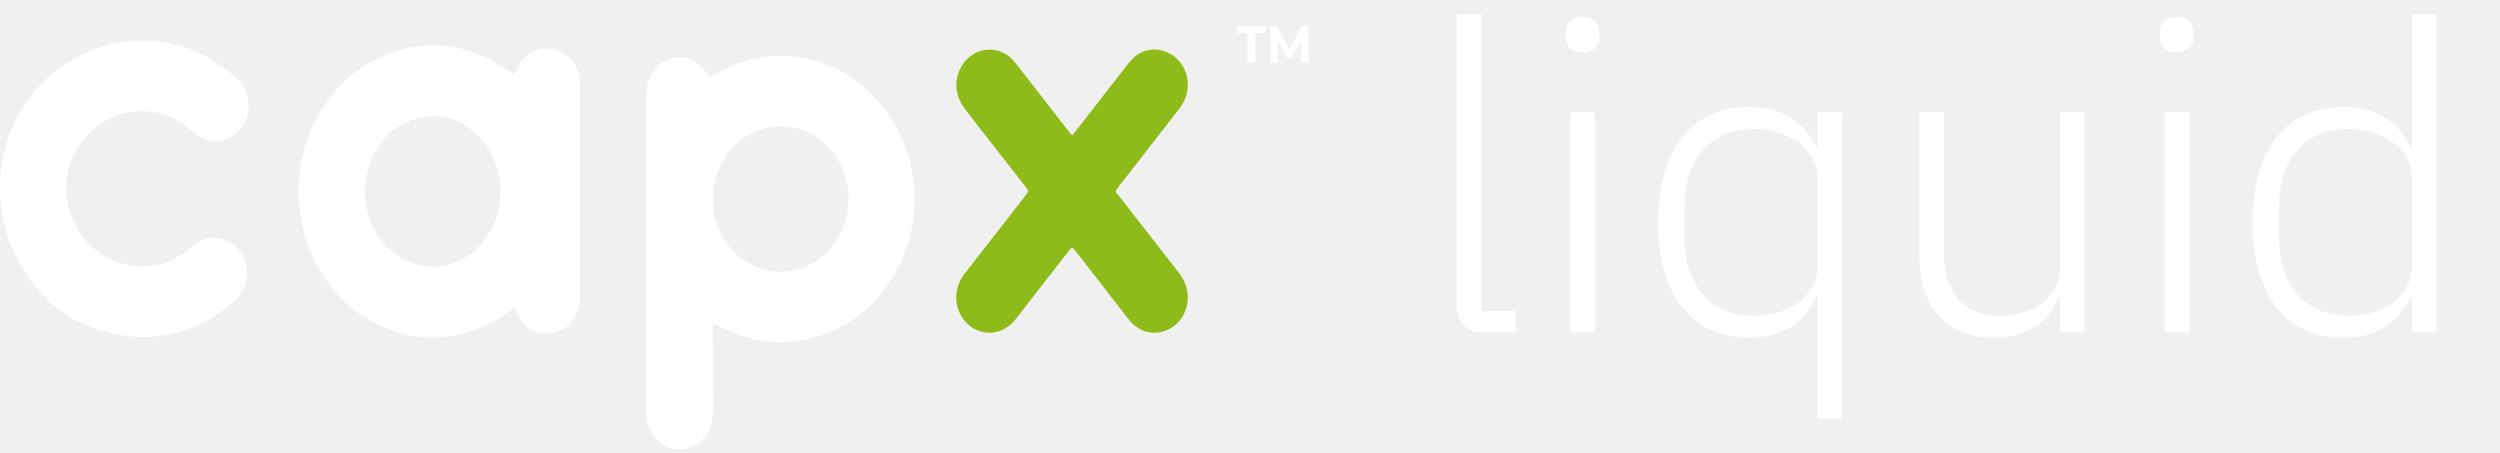
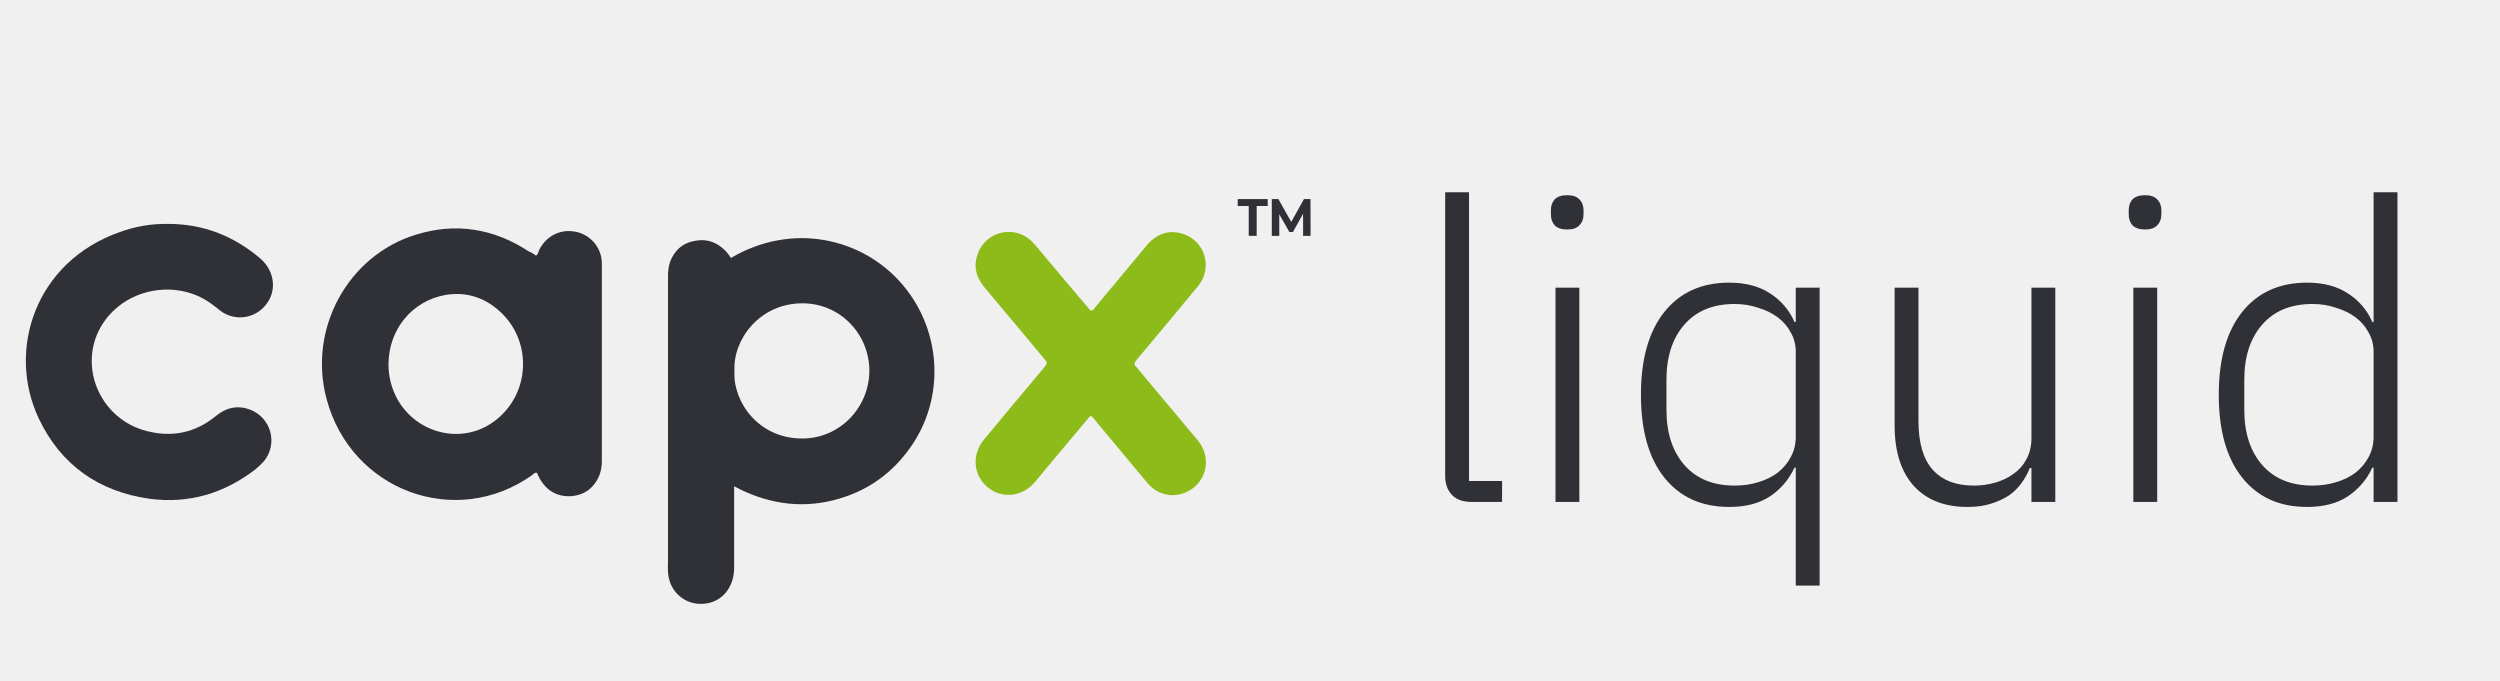
- <svg xmlns="http://www.w3.org/2000/svg" width="243" height="44" viewBox="0 0 243 44" fill="none">
-   <path d="M144.247 32.318C143.383 32.318 142.727 32.081 142.281 31.607C141.835 31.133 141.612 30.505 141.612 29.724V1.358H143.996V30.227H147.302V32.318H144.247ZM153.815 5.082C153.257 5.082 152.838 4.942 152.559 4.664C152.308 4.385 152.183 4.022 152.183 3.576V3.157C152.183 2.711 152.308 2.349 152.559 2.07C152.838 1.791 153.257 1.651 153.815 1.651C154.372 1.651 154.777 1.791 155.028 2.07C155.307 2.349 155.446 2.711 155.446 3.157V3.576C155.446 4.022 155.307 4.385 155.028 4.664C154.777 4.942 154.372 5.082 153.815 5.082ZM152.643 10.897H155.028V32.318H152.643V10.897ZM176.665 28.888H176.539C175.982 30.087 175.159 31.049 174.071 31.774C173.011 32.472 171.658 32.82 170.013 32.82C167.251 32.82 165.09 31.844 163.528 29.892C161.966 27.939 161.185 25.178 161.185 21.608C161.185 18.038 161.966 15.276 163.528 13.324C165.09 11.371 167.251 10.395 170.013 10.395C171.658 10.395 173.025 10.758 174.113 11.483C175.201 12.18 176.009 13.129 176.539 14.328H176.665V10.897H179.05V40.686H176.665V28.888ZM170.557 30.687C171.393 30.687 172.174 30.575 172.899 30.352C173.653 30.129 174.308 29.808 174.866 29.39C175.424 28.943 175.856 28.427 176.163 27.842C176.498 27.228 176.665 26.545 176.665 25.792V17.299C176.665 16.601 176.498 15.96 176.163 15.374C175.856 14.788 175.424 14.286 174.866 13.868C174.308 13.45 173.653 13.129 172.899 12.906C172.174 12.655 171.393 12.529 170.557 12.529C168.409 12.529 166.735 13.212 165.536 14.579C164.337 15.946 163.737 17.787 163.737 20.102V23.114C163.737 25.429 164.337 27.27 165.536 28.637C166.735 30.003 168.409 30.687 170.557 30.687ZM200.229 28.93H200.061C199.866 29.431 199.601 29.92 199.266 30.394C198.932 30.868 198.513 31.286 198.011 31.649C197.509 31.984 196.91 32.263 196.212 32.486C195.543 32.709 194.748 32.82 193.828 32.82C191.54 32.82 189.755 32.123 188.472 30.729C187.189 29.306 186.548 27.284 186.548 24.662V10.897H188.933V24.202C188.933 26.405 189.407 28.037 190.355 29.097C191.303 30.157 192.67 30.687 194.455 30.687C195.208 30.687 195.919 30.589 196.589 30.394C197.286 30.199 197.9 29.906 198.43 29.515C198.988 29.125 199.42 28.637 199.727 28.051C200.061 27.437 200.229 26.726 200.229 25.917V10.897H202.613V32.318H200.229V28.93ZM211.587 5.082C211.029 5.082 210.61 4.942 210.332 4.664C210.081 4.385 209.955 4.022 209.955 3.576V3.157C209.955 2.711 210.081 2.349 210.332 2.07C210.61 1.791 211.029 1.651 211.587 1.651C212.145 1.651 212.549 1.791 212.8 2.07C213.079 2.349 213.218 2.711 213.218 3.157V3.576C213.218 4.022 213.079 4.385 212.8 4.664C212.549 4.942 212.145 5.082 211.587 5.082ZM210.415 10.897H212.8V32.318H210.415V10.897ZM234.437 28.888H234.312C233.754 30.087 232.931 31.049 231.843 31.774C230.783 32.472 229.43 32.82 227.785 32.82C225.024 32.82 222.862 31.844 221.3 29.892C219.738 27.939 218.957 25.178 218.957 21.608C218.957 18.038 219.738 15.276 221.3 13.324C222.862 11.371 225.024 10.395 227.785 10.395C229.43 10.395 230.797 10.758 231.885 11.483C232.973 12.18 233.782 13.129 234.312 14.328H234.437V1.358H236.822V32.318H234.437V28.888ZM228.329 30.687C229.165 30.687 229.946 30.575 230.672 30.352C231.425 30.129 232.08 29.808 232.638 29.39C233.196 28.943 233.628 28.427 233.935 27.842C234.27 27.228 234.437 26.545 234.437 25.792V17.299C234.437 16.601 234.27 15.96 233.935 15.374C233.628 14.788 233.196 14.286 232.638 13.868C232.08 13.45 231.425 13.129 230.672 12.906C229.946 12.655 229.165 12.529 228.329 12.529C226.181 12.529 224.508 13.212 223.308 14.579C222.109 15.946 221.509 17.787 221.509 20.102V23.114C221.509 25.429 222.109 27.27 223.308 28.637C224.508 30.003 226.181 30.687 228.329 30.687Z" fill="white" />
-   <path d="M68.975 7.512C75.101 3.677 81.785 5.556 85.538 10.024C89.475 14.71 90.008 21.647 86.794 26.895C84.907 29.974 82.277 31.977 78.924 32.849C75.577 33.72 72.398 33.151 69.391 31.418C69.213 31.727 69.286 32.001 69.286 32.259C69.283 34.809 69.289 37.355 69.296 39.904C69.299 41.966 68.077 43.519 66.329 43.671C64.483 43.831 62.944 42.369 62.827 40.335C62.805 39.932 62.821 39.521 62.821 39.114C62.821 29.248 62.821 19.382 62.815 9.512C62.815 8.966 62.837 8.424 63.014 7.912C63.446 6.668 64.29 5.891 65.505 5.661C66.691 5.437 67.703 5.857 68.506 6.827C68.671 7.03 68.807 7.264 68.975 7.512ZM69.305 19.307C69.115 22.484 71.624 26.376 75.891 26.407C79.52 26.434 82.464 23.261 82.48 19.372C82.496 15.439 79.549 12.269 75.878 12.279C71.776 12.292 69.15 16.052 69.305 19.307Z" fill="white" />
-   <path d="M49.915 7.284C50.124 7.118 50.127 6.911 50.2 6.742C50.85 5.25 52.256 4.47 53.763 4.769C55.197 5.05 56.259 6.342 56.37 7.942C56.383 8.132 56.377 8.322 56.377 8.512C56.377 15.208 56.377 21.901 56.38 28.597C56.38 29.143 56.351 29.685 56.161 30.194C55.647 31.557 54.689 32.333 53.331 32.421C52.002 32.506 50.987 31.858 50.318 30.621C50.206 30.414 50.124 30.187 50.029 29.973C49.8 29.919 49.696 30.099 49.562 30.201C42.117 35.849 31.858 31.869 29.462 22.247C27.635 14.906 31.553 7.233 38.228 5.053C42.139 3.775 45.841 4.399 49.271 6.799C49.48 6.945 49.683 7.108 49.915 7.284ZM35.474 18.595C35.487 19.246 35.541 19.89 35.693 20.524C36.873 25.44 42.26 27.529 45.949 24.501C49.239 21.802 49.582 16.52 46.654 13.384C45.124 11.746 43.253 11.027 41.108 11.394C37.787 11.966 35.487 14.95 35.474 18.595Z" fill="white" />
-   <path d="M104.238 13.141C105.107 12.025 105.951 10.951 106.791 9.872C107.765 8.621 108.72 7.357 109.713 6.123C110.595 5.024 111.708 4.57 113.05 4.943C115.154 5.529 116.112 8.082 114.966 10.062C114.741 10.452 114.446 10.795 114.17 11.151C112.387 13.446 110.601 15.735 108.818 18.03C108.295 18.705 108.4 18.576 108.85 19.152C110.779 21.634 112.714 24.109 114.643 26.591C116.185 28.574 115.439 31.416 113.177 32.185C111.921 32.612 110.585 32.178 109.691 31.029C108.117 29.008 106.55 26.981 104.98 24.957C104.834 24.77 104.691 24.577 104.539 24.397C104.206 24.004 104.19 23.994 103.857 24.418C102.439 26.225 101.03 28.042 99.622 29.856C99.314 30.253 99.019 30.66 98.705 31.053C97.515 32.551 95.52 32.775 94.143 31.568C92.725 30.324 92.541 28.181 93.737 26.635C95.694 24.109 97.664 21.593 99.625 19.071C100.009 18.576 100.009 18.569 99.622 18.074C97.725 15.636 95.828 13.198 93.921 10.768C93.163 9.801 92.754 8.75 93.055 7.469C93.664 4.868 96.589 3.943 98.41 5.787C98.613 5.99 98.784 6.228 98.965 6.455C100.653 8.621 102.337 10.791 104.025 12.958C104.063 12.995 104.107 13.022 104.238 13.141Z" fill="#8DBC1A" />
-   <path d="M13.889 3.938C17.331 3.931 20.335 5.185 22.936 7.565C24.409 8.911 24.573 11.095 23.352 12.559C22.286 13.841 20.554 14.102 19.209 13.173C18.933 12.983 18.689 12.743 18.432 12.519C15.113 9.65 9.933 10.505 7.576 14.306C4.959 18.527 7.119 24.314 11.817 25.596C14.276 26.267 16.55 25.793 18.533 24.053C19.558 23.155 20.675 22.833 21.931 23.328C23.99 24.135 24.678 26.884 23.295 28.701C23.054 29.017 22.768 29.288 22.467 29.536C19.412 32.051 15.967 33.157 12.135 32.631C7.141 31.946 3.439 29.183 1.272 24.311C-1.9 17.167 0.904 7.925 9.187 4.782C10.767 4.185 12.207 3.938 13.889 3.938Z" fill="white" />
-   <path d="M121.256 3.216H120.203V2.555H123.068V3.216H122.015V6.067H121.253V3.216H121.256Z" fill="white" />
-   <path d="M126.472 6.071L126.469 3.962L125.501 5.698H125.159L124.194 4.006V6.071H123.48V2.555H124.109L125.339 4.738L126.551 2.555H127.176L127.186 6.071H126.472Z" fill="white" />
+ <svg xmlns="http://www.w3.org/2000/svg" width="224" height="61" viewBox="0 0 224 61" fill="none">
+   <g clip-path="url(#clip0_201_9170)">
+     <path d="M131.849 44.972C131.074 44.972 130.487 44.759 130.087 44.334C129.687 43.909 129.487 43.347 129.487 42.647V17.226H131.624V43.097H134.586V44.972H131.849ZM140.423 20.563C139.923 20.563 139.548 20.438 139.298 20.188C139.073 19.938 138.961 19.613 138.961 19.213V18.838C138.961 18.439 139.073 18.114 139.298 17.864C139.548 17.614 139.923 17.489 140.423 17.489C140.923 17.489 141.285 17.614 141.51 17.864C141.76 18.114 141.885 18.439 141.885 18.838V19.213C141.885 19.613 141.76 19.938 141.51 20.188C141.285 20.438 140.923 20.563 140.423 20.563ZM139.373 25.775H141.51V44.972H139.373V25.775ZM160.901 41.897H160.788C160.288 42.972 159.551 43.834 158.576 44.484C157.626 45.109 156.414 45.422 154.939 45.422C152.465 45.422 150.527 44.547 149.128 42.797C147.728 41.047 147.028 38.573 147.028 35.373C147.028 32.174 147.728 29.699 149.128 27.95C150.527 26.2 152.465 25.325 154.939 25.325C156.414 25.325 157.639 25.65 158.614 26.3C159.588 26.925 160.313 27.774 160.788 28.849H160.901V25.775H163.038V52.471H160.901V41.897ZM155.427 43.509C156.176 43.509 156.876 43.409 157.526 43.209C158.201 43.01 158.788 42.722 159.288 42.347C159.788 41.947 160.176 41.485 160.451 40.96C160.751 40.41 160.901 39.797 160.901 39.123V31.511C160.901 30.887 160.751 30.312 160.451 29.787C160.176 29.262 159.788 28.812 159.288 28.437C158.788 28.062 158.201 27.774 157.526 27.575C156.876 27.35 156.176 27.237 155.427 27.237C153.502 27.237 152.002 27.849 150.927 29.074C149.852 30.299 149.315 31.949 149.315 34.023V36.723C149.315 38.798 149.852 40.447 150.927 41.672C152.002 42.897 153.502 43.509 155.427 43.509ZM182.018 41.935H181.868C181.693 42.385 181.455 42.822 181.156 43.247C180.856 43.672 180.481 44.047 180.031 44.372C179.581 44.672 179.043 44.922 178.418 45.122C177.819 45.322 177.106 45.422 176.281 45.422C174.232 45.422 172.632 44.797 171.482 43.547C170.332 42.272 169.757 40.46 169.757 38.11V25.775H171.895V37.698C171.895 39.672 172.319 41.135 173.169 42.085C174.019 43.035 175.244 43.509 176.844 43.509C177.519 43.509 178.156 43.422 178.756 43.247C179.381 43.072 179.931 42.809 180.406 42.46C180.906 42.11 181.293 41.672 181.568 41.147C181.868 40.597 182.018 39.96 182.018 39.235V25.775H184.155V44.972H182.018V41.935ZM192.197 20.563C191.697 20.563 191.322 20.438 191.072 20.188C190.847 19.938 190.734 19.613 190.734 19.213V18.838C190.734 18.439 190.847 18.114 191.072 17.864C191.322 17.614 191.697 17.489 192.197 17.489C192.697 17.489 193.059 17.614 193.284 17.864C193.534 18.114 193.659 18.439 193.659 18.838V19.213C193.659 19.613 193.534 19.938 193.284 20.188C193.059 20.438 192.697 20.563 192.197 20.563ZM191.147 25.775H193.284V44.972H191.147V25.775ZM212.674 41.897H212.562C212.062 42.972 211.325 43.834 210.35 44.484C209.4 45.109 208.188 45.422 206.713 45.422C204.238 45.422 202.301 44.547 200.901 42.797C199.502 41.047 198.802 38.573 198.802 35.373C198.802 32.174 199.502 29.699 200.901 27.95C202.301 26.2 204.238 25.325 206.713 25.325C208.188 25.325 209.412 25.65 210.387 26.3C211.362 26.925 212.087 27.774 212.562 28.849H212.674V17.226H214.812V44.972H212.674V41.897ZM207.2 43.509C207.95 43.509 208.65 43.409 209.3 43.209C209.975 43.01 210.562 42.722 211.062 42.347C211.562 41.947 211.95 41.485 212.224 40.96C212.524 40.41 212.674 39.797 212.674 39.123V31.511C212.674 30.887 212.524 30.312 212.224 29.787C211.95 29.262 211.562 28.812 211.062 28.437C210.562 28.062 209.975 27.774 209.3 27.575C208.65 27.35 207.95 27.237 207.2 27.237C205.276 27.237 203.776 27.849 202.701 29.074C201.626 30.299 201.089 31.949 201.089 34.023V36.723C201.089 38.798 201.626 40.447 202.701 41.672C203.776 42.897 205.276 43.509 207.2 43.509Z" fill="#2F3137" />
+     <path d="M65.489 23.111C71.096 19.829 77.226 21.426 80.655 25.264C84.257 29.272 84.752 35.225 81.817 39.728C80.075 42.367 77.691 44.077 74.612 44.837C71.533 45.597 68.539 45.057 65.779 43.57V50.874C65.779 52.647 64.676 53.981 63.049 54.097C61.364 54.242 59.94 52.993 59.853 51.251C59.824 50.901 59.853 50.553 59.853 50.205V24.854C59.837 24.392 59.896 23.931 60.027 23.488C60.434 22.413 61.189 21.745 62.323 21.57C63.397 21.368 64.328 21.745 65.083 22.558C65.232 22.732 65.368 22.917 65.489 23.111ZM65.809 33.218C65.635 35.949 67.93 39.289 71.851 39.289C75.164 39.318 77.866 36.587 77.895 33.247C77.895 29.877 75.222 27.148 71.851 27.177C68.046 27.206 65.663 30.43 65.809 33.218Z" fill="#2F3137" />
+     <path d="M48.028 22.907C48.231 22.763 48.231 22.588 48.288 22.442C48.899 21.164 50.178 20.497 51.544 20.758C52.191 20.877 52.779 21.212 53.211 21.708C53.644 22.204 53.895 22.831 53.926 23.489V41.176C53.946 41.64 53.877 42.104 53.722 42.542C53.257 43.703 52.386 44.371 51.137 44.458C49.917 44.517 48.983 43.964 48.376 42.919C48.278 42.741 48.19 42.556 48.115 42.367C47.911 42.309 47.796 42.483 47.679 42.571C40.851 47.421 31.46 43.993 29.259 35.745C27.574 29.471 31.177 22.878 37.278 21.024C40.851 19.919 44.246 20.471 47.389 22.534C47.62 22.623 47.836 22.75 48.028 22.907ZM34.808 32.609C34.804 33.167 34.873 33.723 35.012 34.264C36.086 38.476 41.026 40.276 44.396 37.663C47.418 35.338 47.708 30.837 45.03 28.136C43.636 26.743 41.921 26.102 39.946 26.422C36.929 26.944 34.837 29.5 34.808 32.609Z" fill="#2F3137" />
+     <path d="M97.656 27.765C97.673 27.785 97.694 27.802 97.719 27.813C97.743 27.824 97.769 27.83 97.796 27.83C97.823 27.83 97.85 27.824 97.874 27.813C97.898 27.802 97.92 27.785 97.937 27.765C98.674 26.865 99.41 25.991 100.121 25.146C101.022 24.071 101.895 22.993 102.795 21.923C103.608 20.993 104.625 20.586 105.845 20.909C106.29 21.025 106.702 21.243 107.047 21.547C107.391 21.852 107.66 22.233 107.83 22.66C107.999 23.087 108.066 23.548 108.024 24.006C107.982 24.464 107.833 24.905 107.588 25.295C107.372 25.621 107.129 25.93 106.862 26.217C105.235 28.192 103.608 30.143 101.952 32.113C101.437 32.758 101.6 32.544 102.125 33.253L107.193 39.304C108.76 40.99 108.08 43.536 105.966 44.221C104.805 44.601 103.584 44.221 102.771 43.233C101.317 41.49 99.894 39.776 98.441 38.04C98.297 37.865 98.18 37.719 98.034 37.546C97.744 37.197 97.715 37.197 97.425 37.575C96.117 39.114 94.839 40.682 93.531 42.221C93.241 42.571 92.979 42.919 92.689 43.234C91.585 44.513 89.783 44.715 88.507 43.67C87.2 42.596 87.055 40.766 88.127 39.429C89.929 37.252 91.729 35.102 93.531 32.953C93.88 32.517 93.88 32.517 93.531 32.111C91.788 30.019 90.046 27.931 88.302 25.866C87.596 25.027 87.216 24.127 87.513 23.05C87.631 22.544 87.881 22.077 88.238 21.699C88.595 21.32 89.046 21.043 89.545 20.895C90.044 20.748 90.573 20.735 91.078 20.858C91.584 20.982 92.048 21.236 92.422 21.597C92.596 21.772 92.771 21.977 92.945 22.179C94.295 23.81 97.007 27.002 97.656 27.765Z" fill="#8DBC1A" />
+     <path d="M15.052 20.061C18.219 20.061 20.95 21.137 23.332 23.17C24.669 24.331 24.842 26.189 23.712 27.438C23.247 27.967 22.607 28.31 21.909 28.406C21.211 28.502 20.502 28.344 19.911 27.961C19.65 27.787 19.446 27.581 19.185 27.409C16.132 24.94 11.391 25.695 9.241 28.949C6.859 32.55 8.834 37.517 13.134 38.62C15.4 39.202 17.463 38.795 19.294 37.313C20.223 36.529 21.269 36.268 22.402 36.704C22.841 36.867 23.234 37.132 23.55 37.478C23.865 37.824 24.094 38.24 24.216 38.691C24.338 39.143 24.351 39.618 24.253 40.075C24.154 40.533 23.948 40.96 23.651 41.322C23.412 41.579 23.158 41.821 22.891 42.048C20.103 44.201 16.936 45.155 13.419 44.691C8.858 44.058 5.458 41.67 3.483 37.517C0.578 31.389 3.135 23.457 10.746 20.787C12.124 20.283 13.584 20.037 15.052 20.061Z" fill="#2F3137" />
+     <path d="M111.889 18.458H110.901V17.838H113.587V18.458H112.599V21.132H111.886V18.458H111.889Z" fill="#2F3137" />
+     <path d="M116.758 21.135L116.755 19.157L115.848 20.785H115.527L114.622 19.199V21.135H113.953V17.838H114.542L115.696 19.885L116.833 17.838H117.419L117.428 21.135H116.758Z" fill="#2F3137" />
+   </g>
+   <defs>
+     <clipPath id="clip0_201_9170">
+       <rect width="224" height="48" fill="white" transform="translate(0 12.1631)" />
+     </clipPath>
+   </defs>
</svg>
